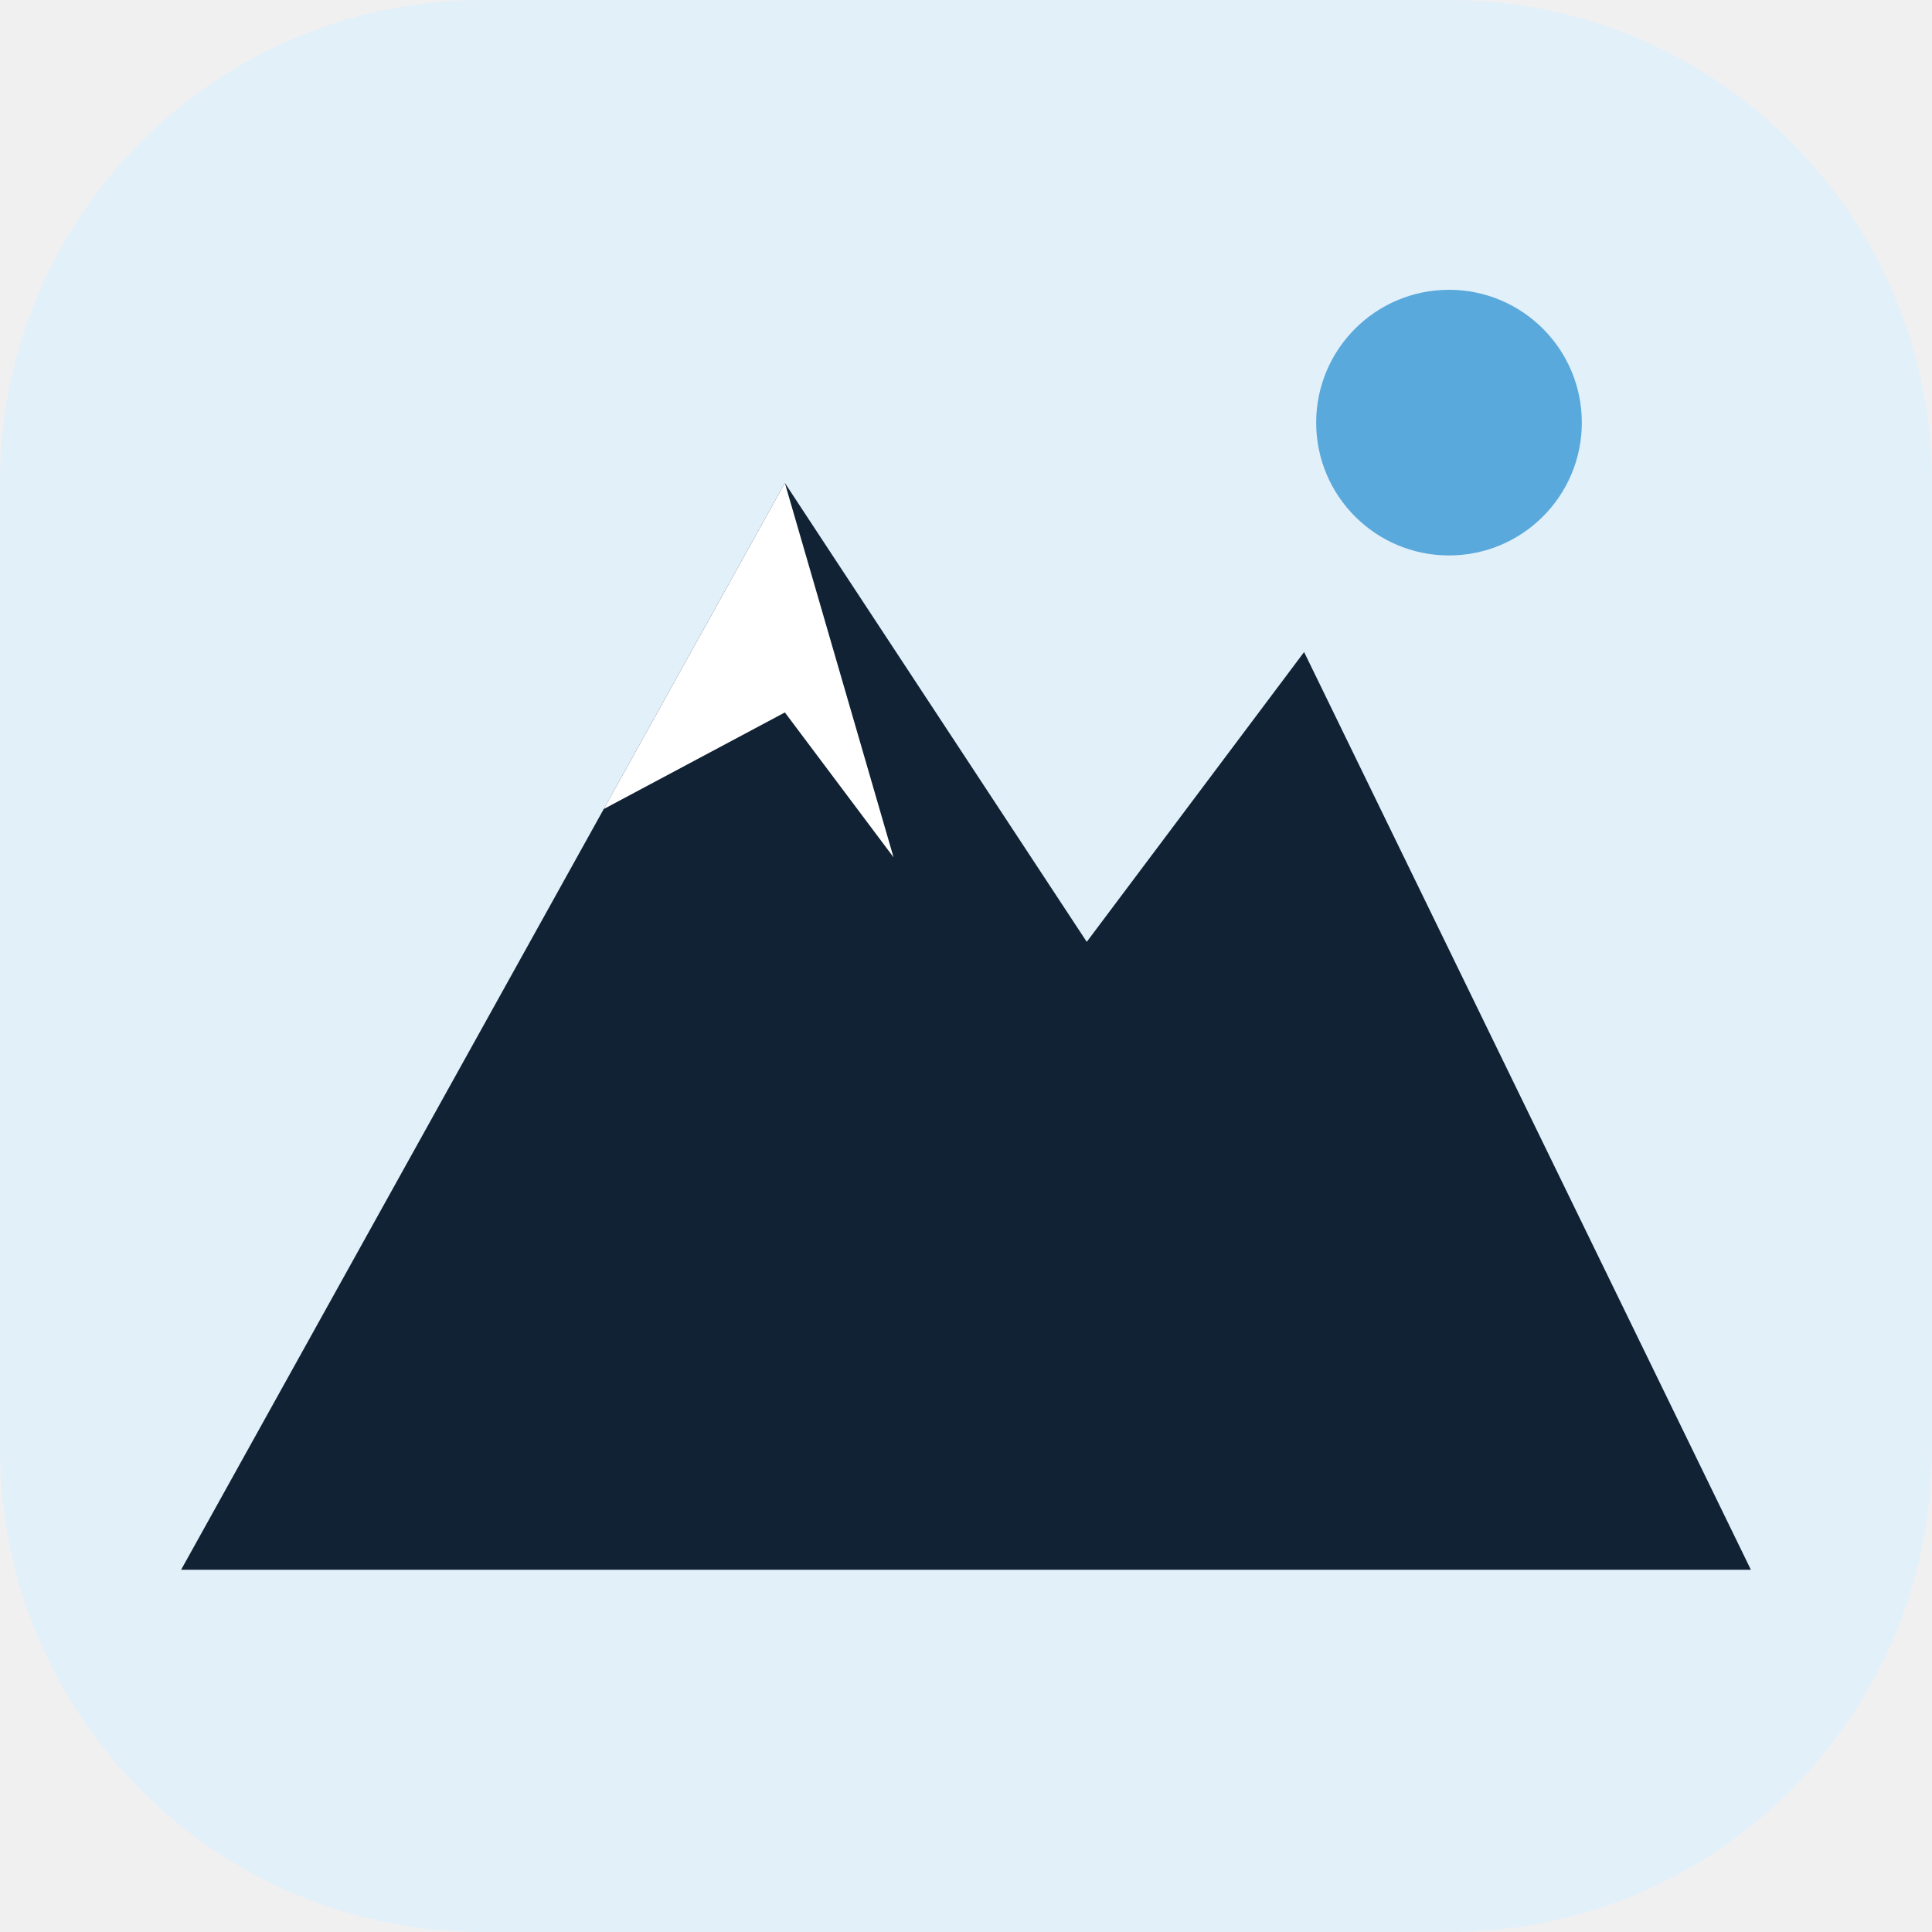
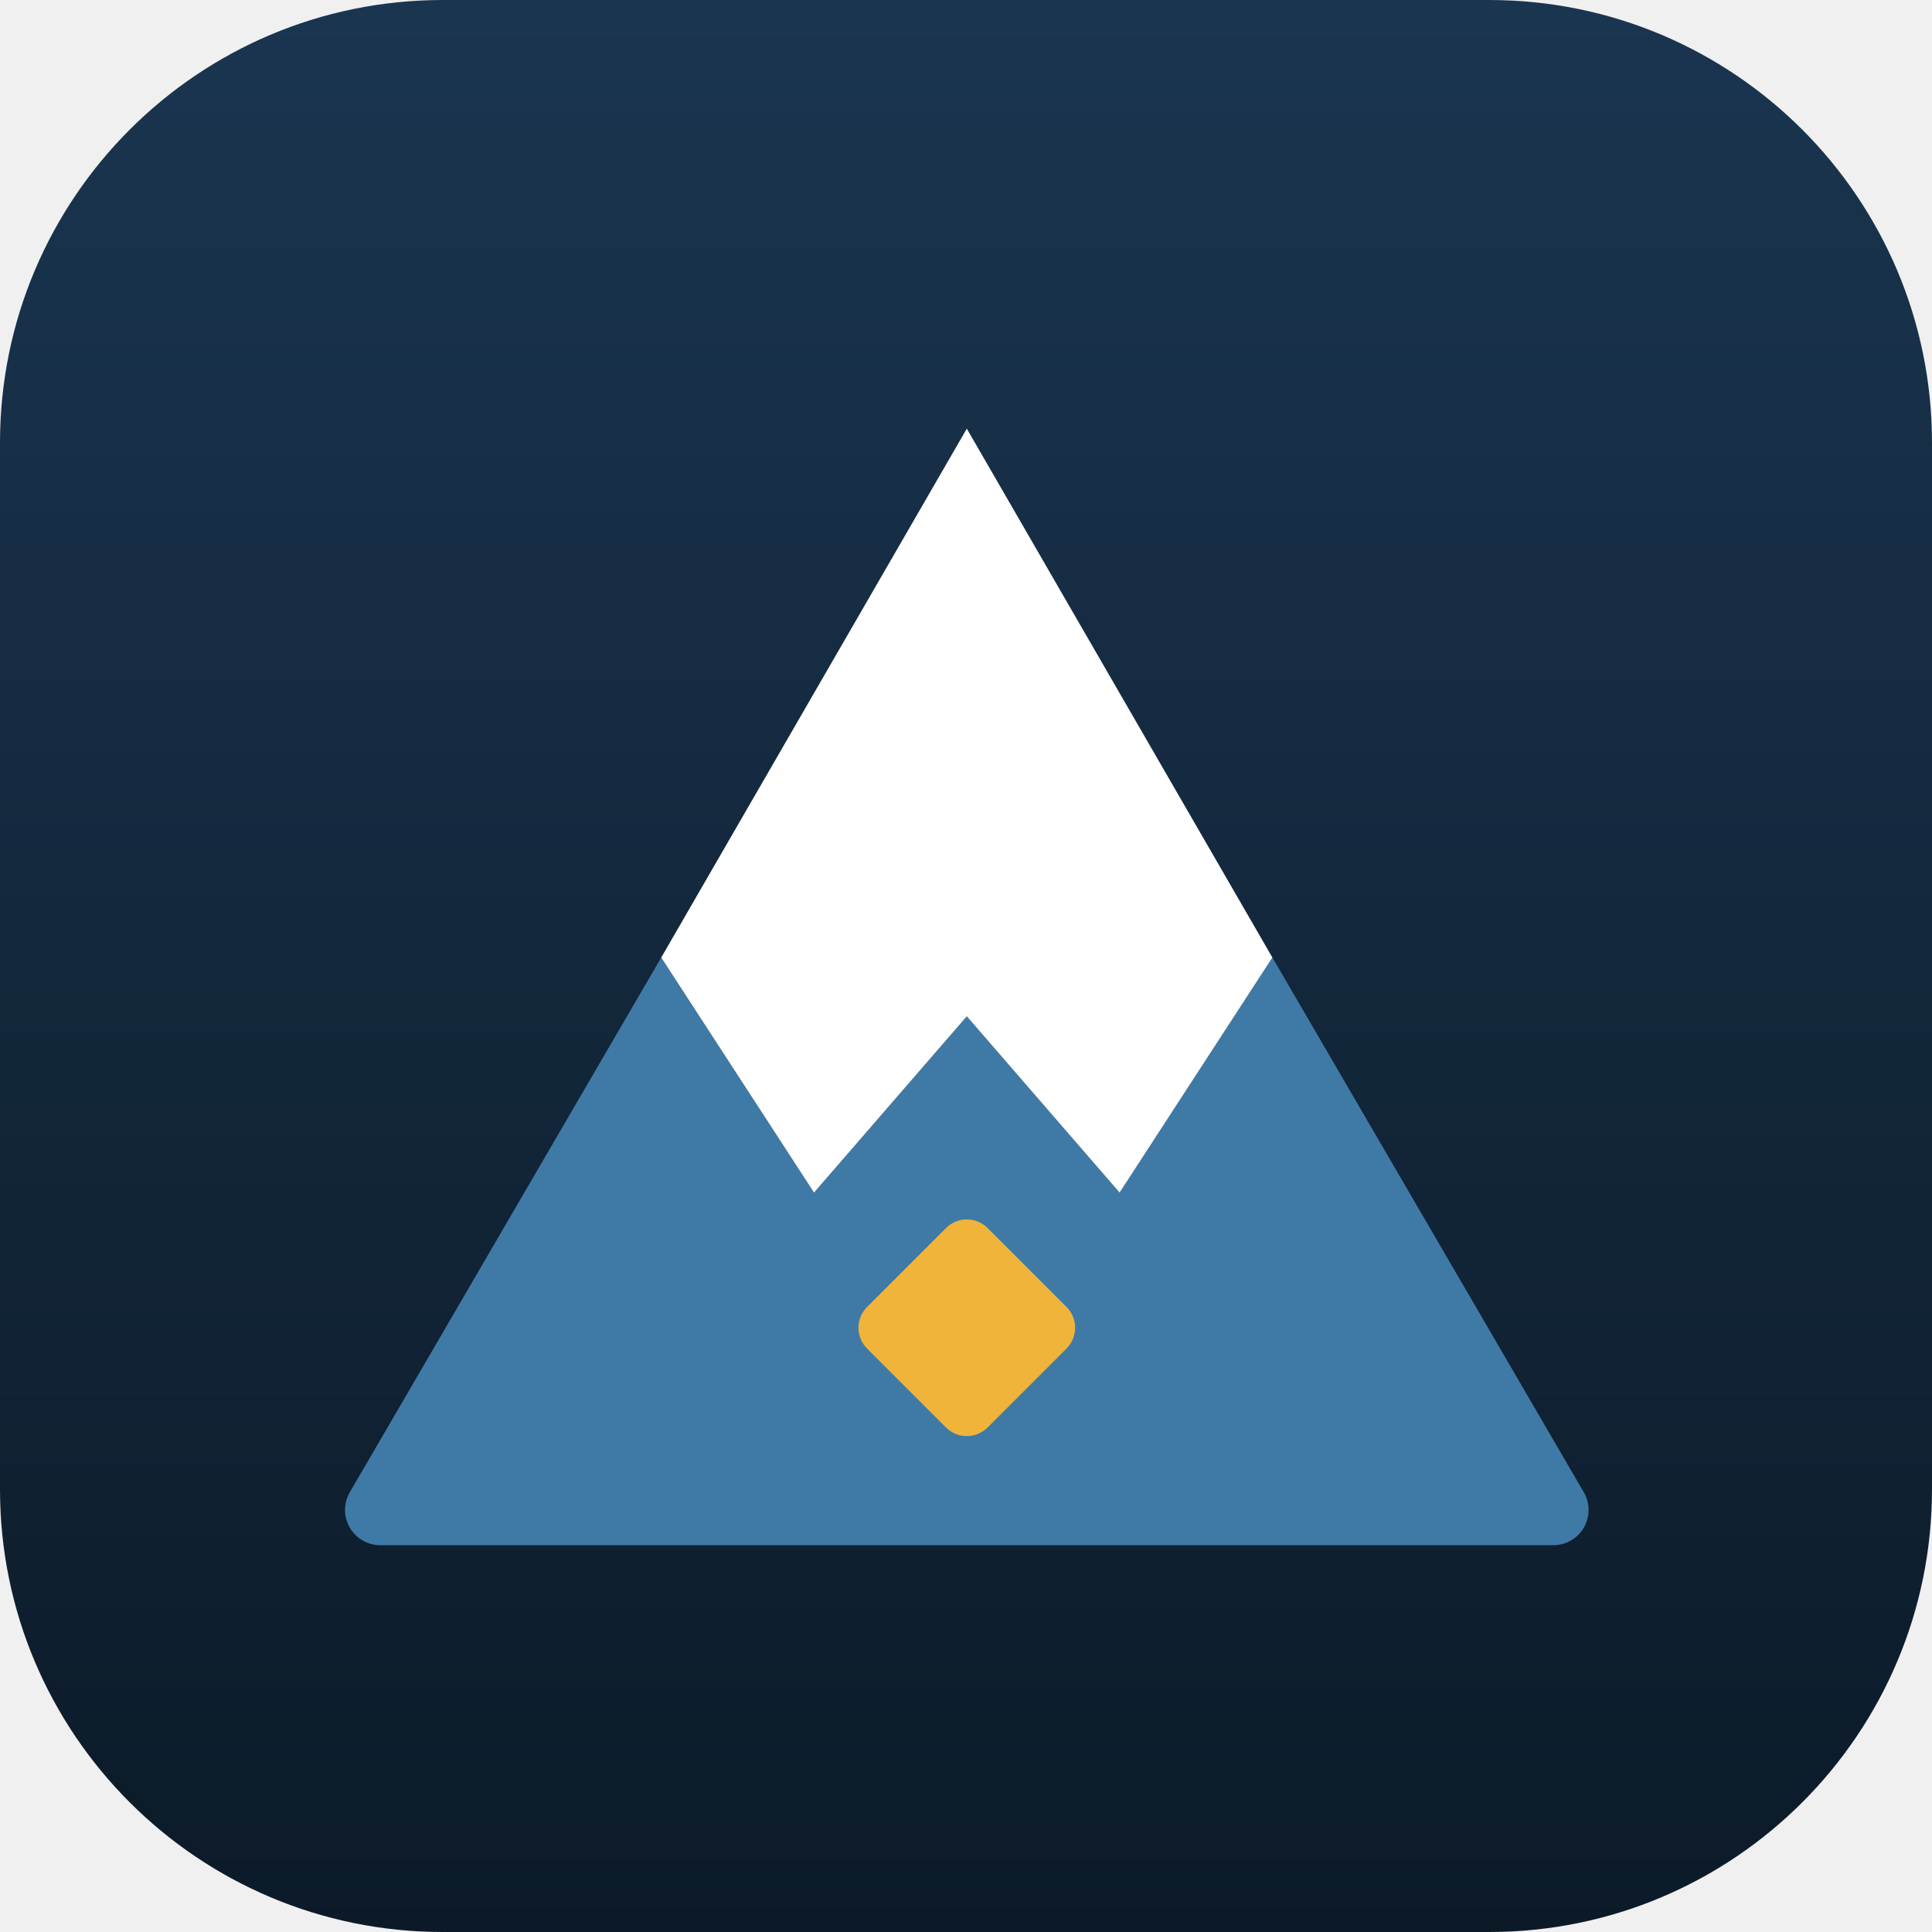
- <svg xmlns="http://www.w3.org/2000/svg" viewBox="0 0 32 32">
-   <rect width="32" height="32" rx="8" fill="#e2f0fa" />
-   <path d="M3 26 13 8l5 7.6 3.6-4.8L29 26z" fill="#102233" />
-   <path d="M13 8l-3 5.4 3-1.6 1.8 2.4z" fill="#fff" />
-   <circle cx="24" cy="7" r="2.2" fill="#5aa9dc" />
+ <svg xmlns="http://www.w3.org/2000/svg" viewBox="0 0 48 48">
+   <defs>
+     <linearGradient id="b" x1="0" y1="0" x2="0" y2="48" gradientUnits="userSpaceOnUse">
+       <stop offset="0" stop-color="#1a3550" />
+       <stop offset="1" stop-color="#0c1a28" />
+     </linearGradient>
+   </defs>
+   <rect width="48" height="48" rx="11" fill="url(#b)" />
+   <g transform="translate(6.5 7) scale(.73)">
+     <path d="M13.6 23 3 41.2a1.2 1.2 0 0 0 1 1.8h40a1.2 1.2 0 0 0 1-1.8L34.4 23l-5.2 8L24 25l-5.2 6z" fill="#3f7aa6" />
+     <path d="M24 5 34.4 23l-5.2 8L24 25l-5.2 6-5.2-8z" fill="#fff" />
+     <rect x="21.1" y="32.7" width="5.8" height="5.8" rx="1" transform="rotate(45 24 35.6)" fill="#f0b43a" />
+   </g>
</svg>
